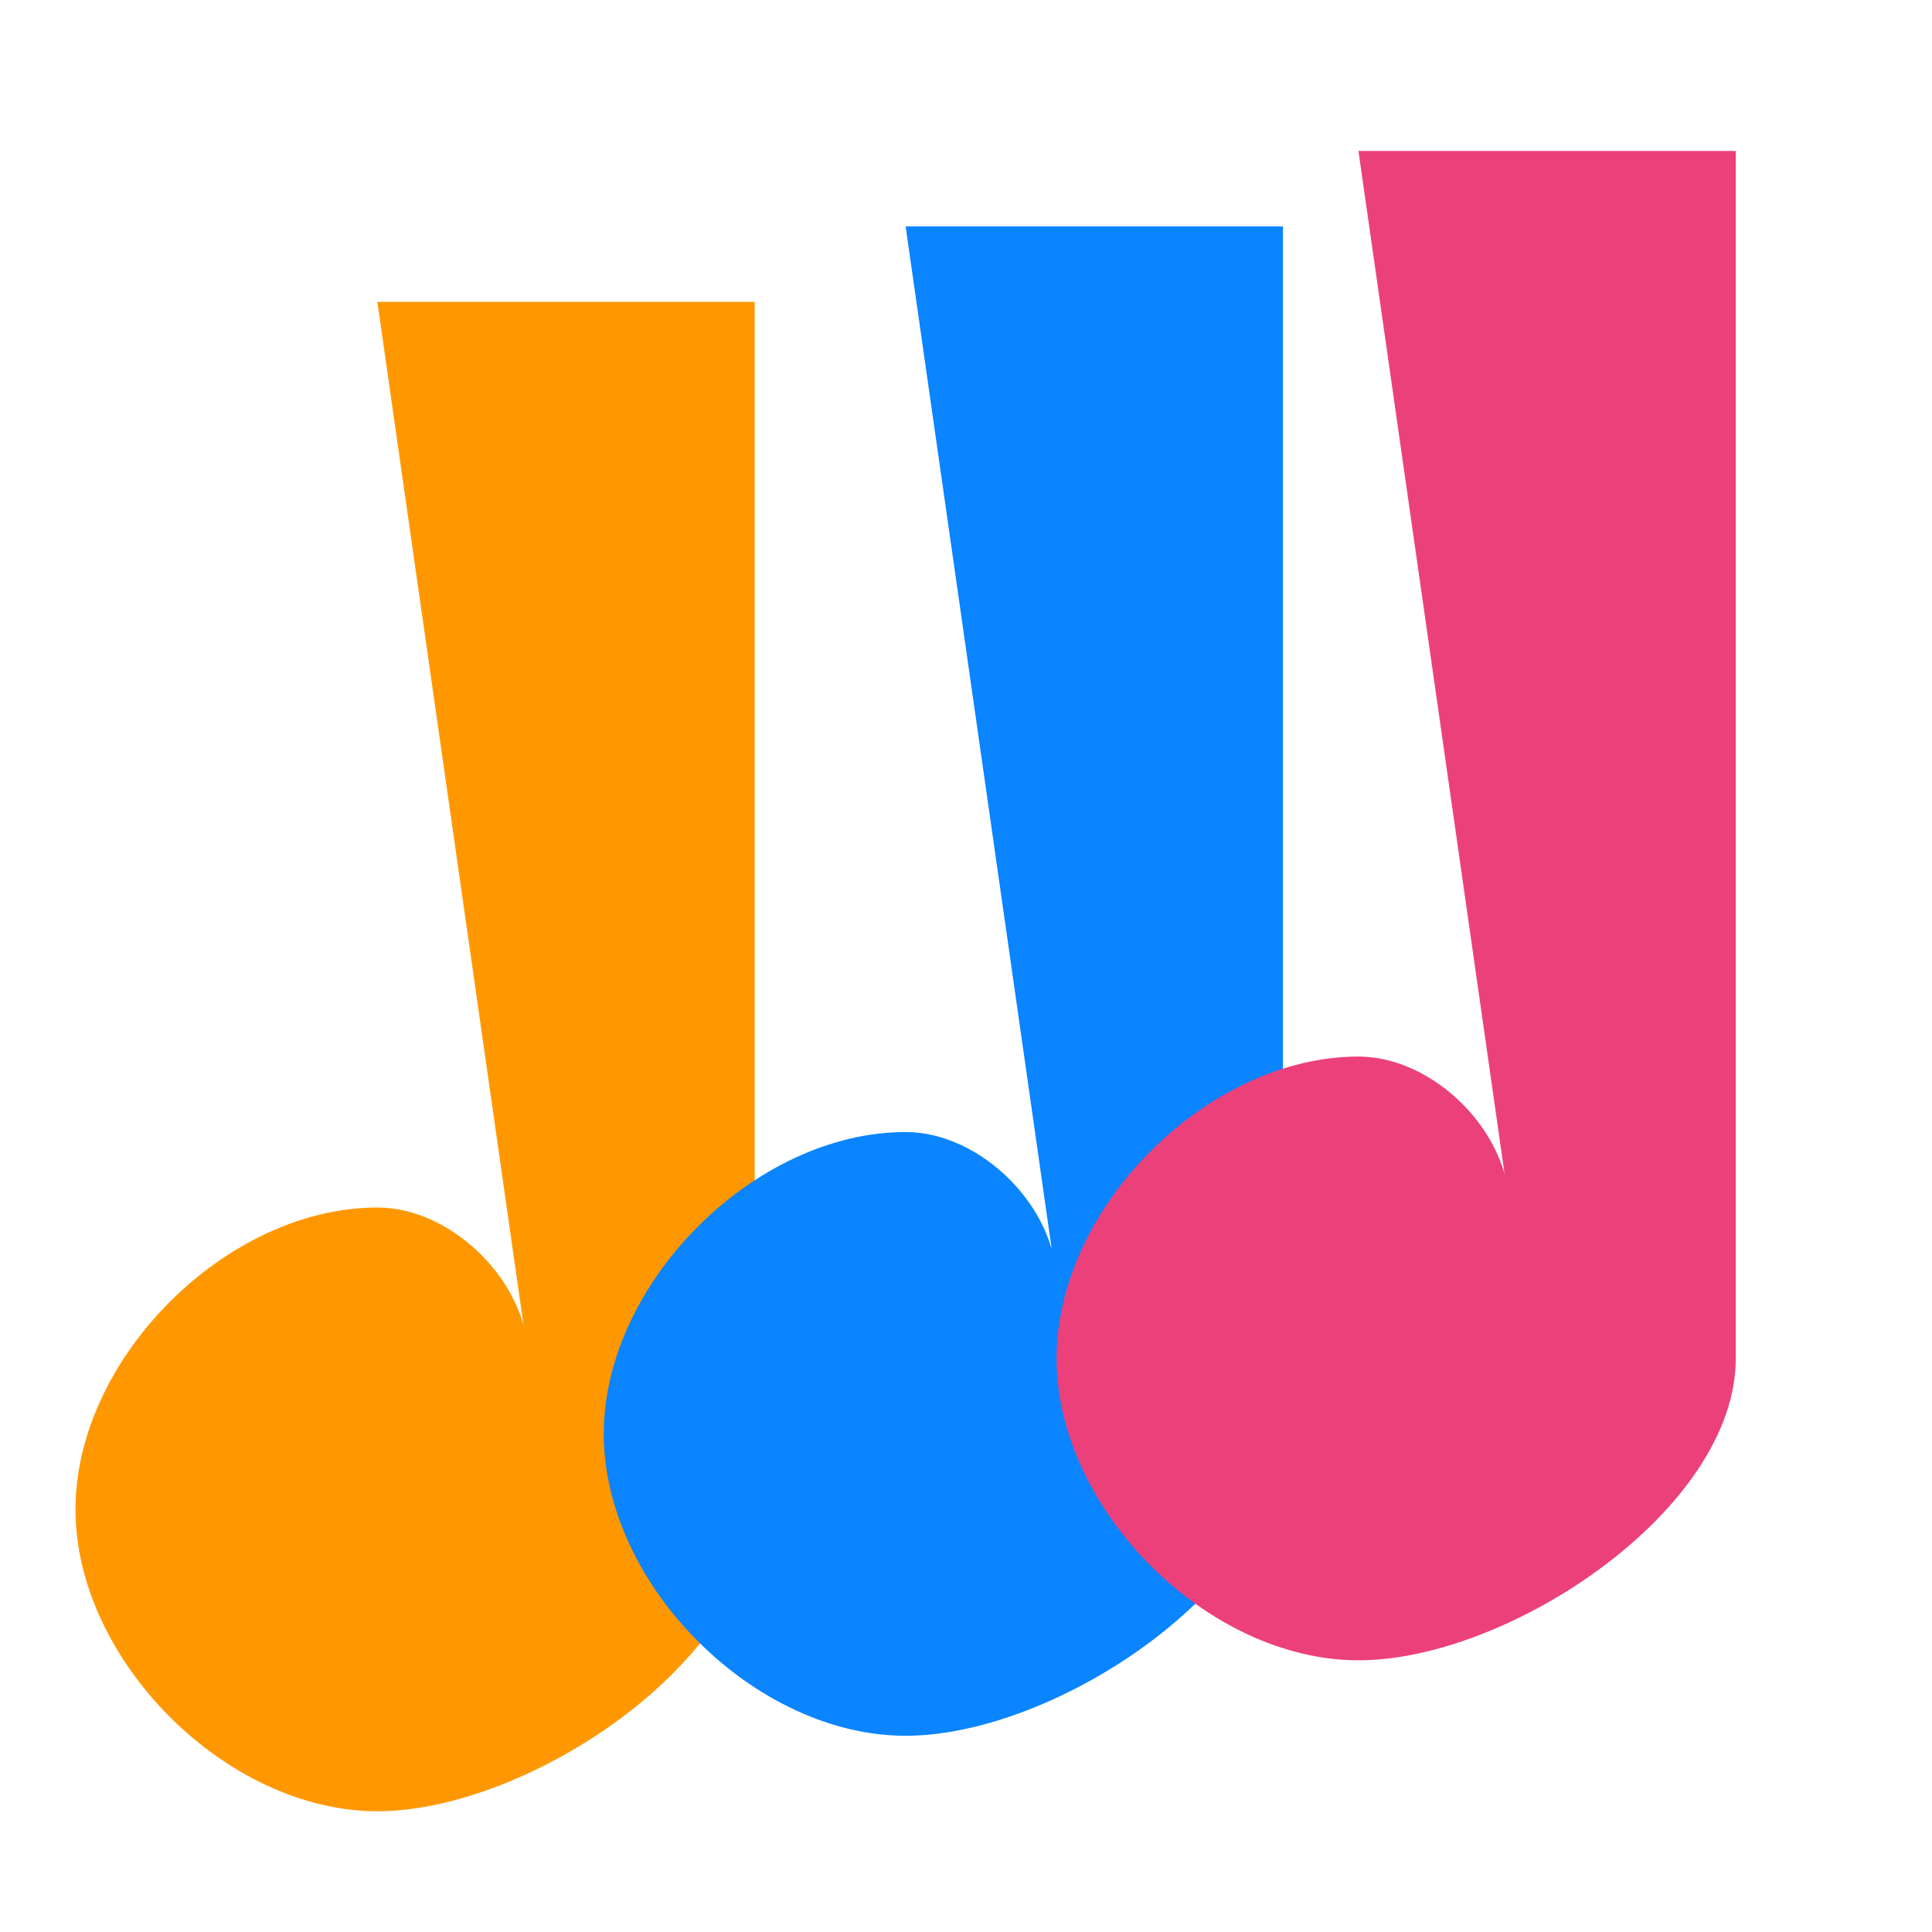
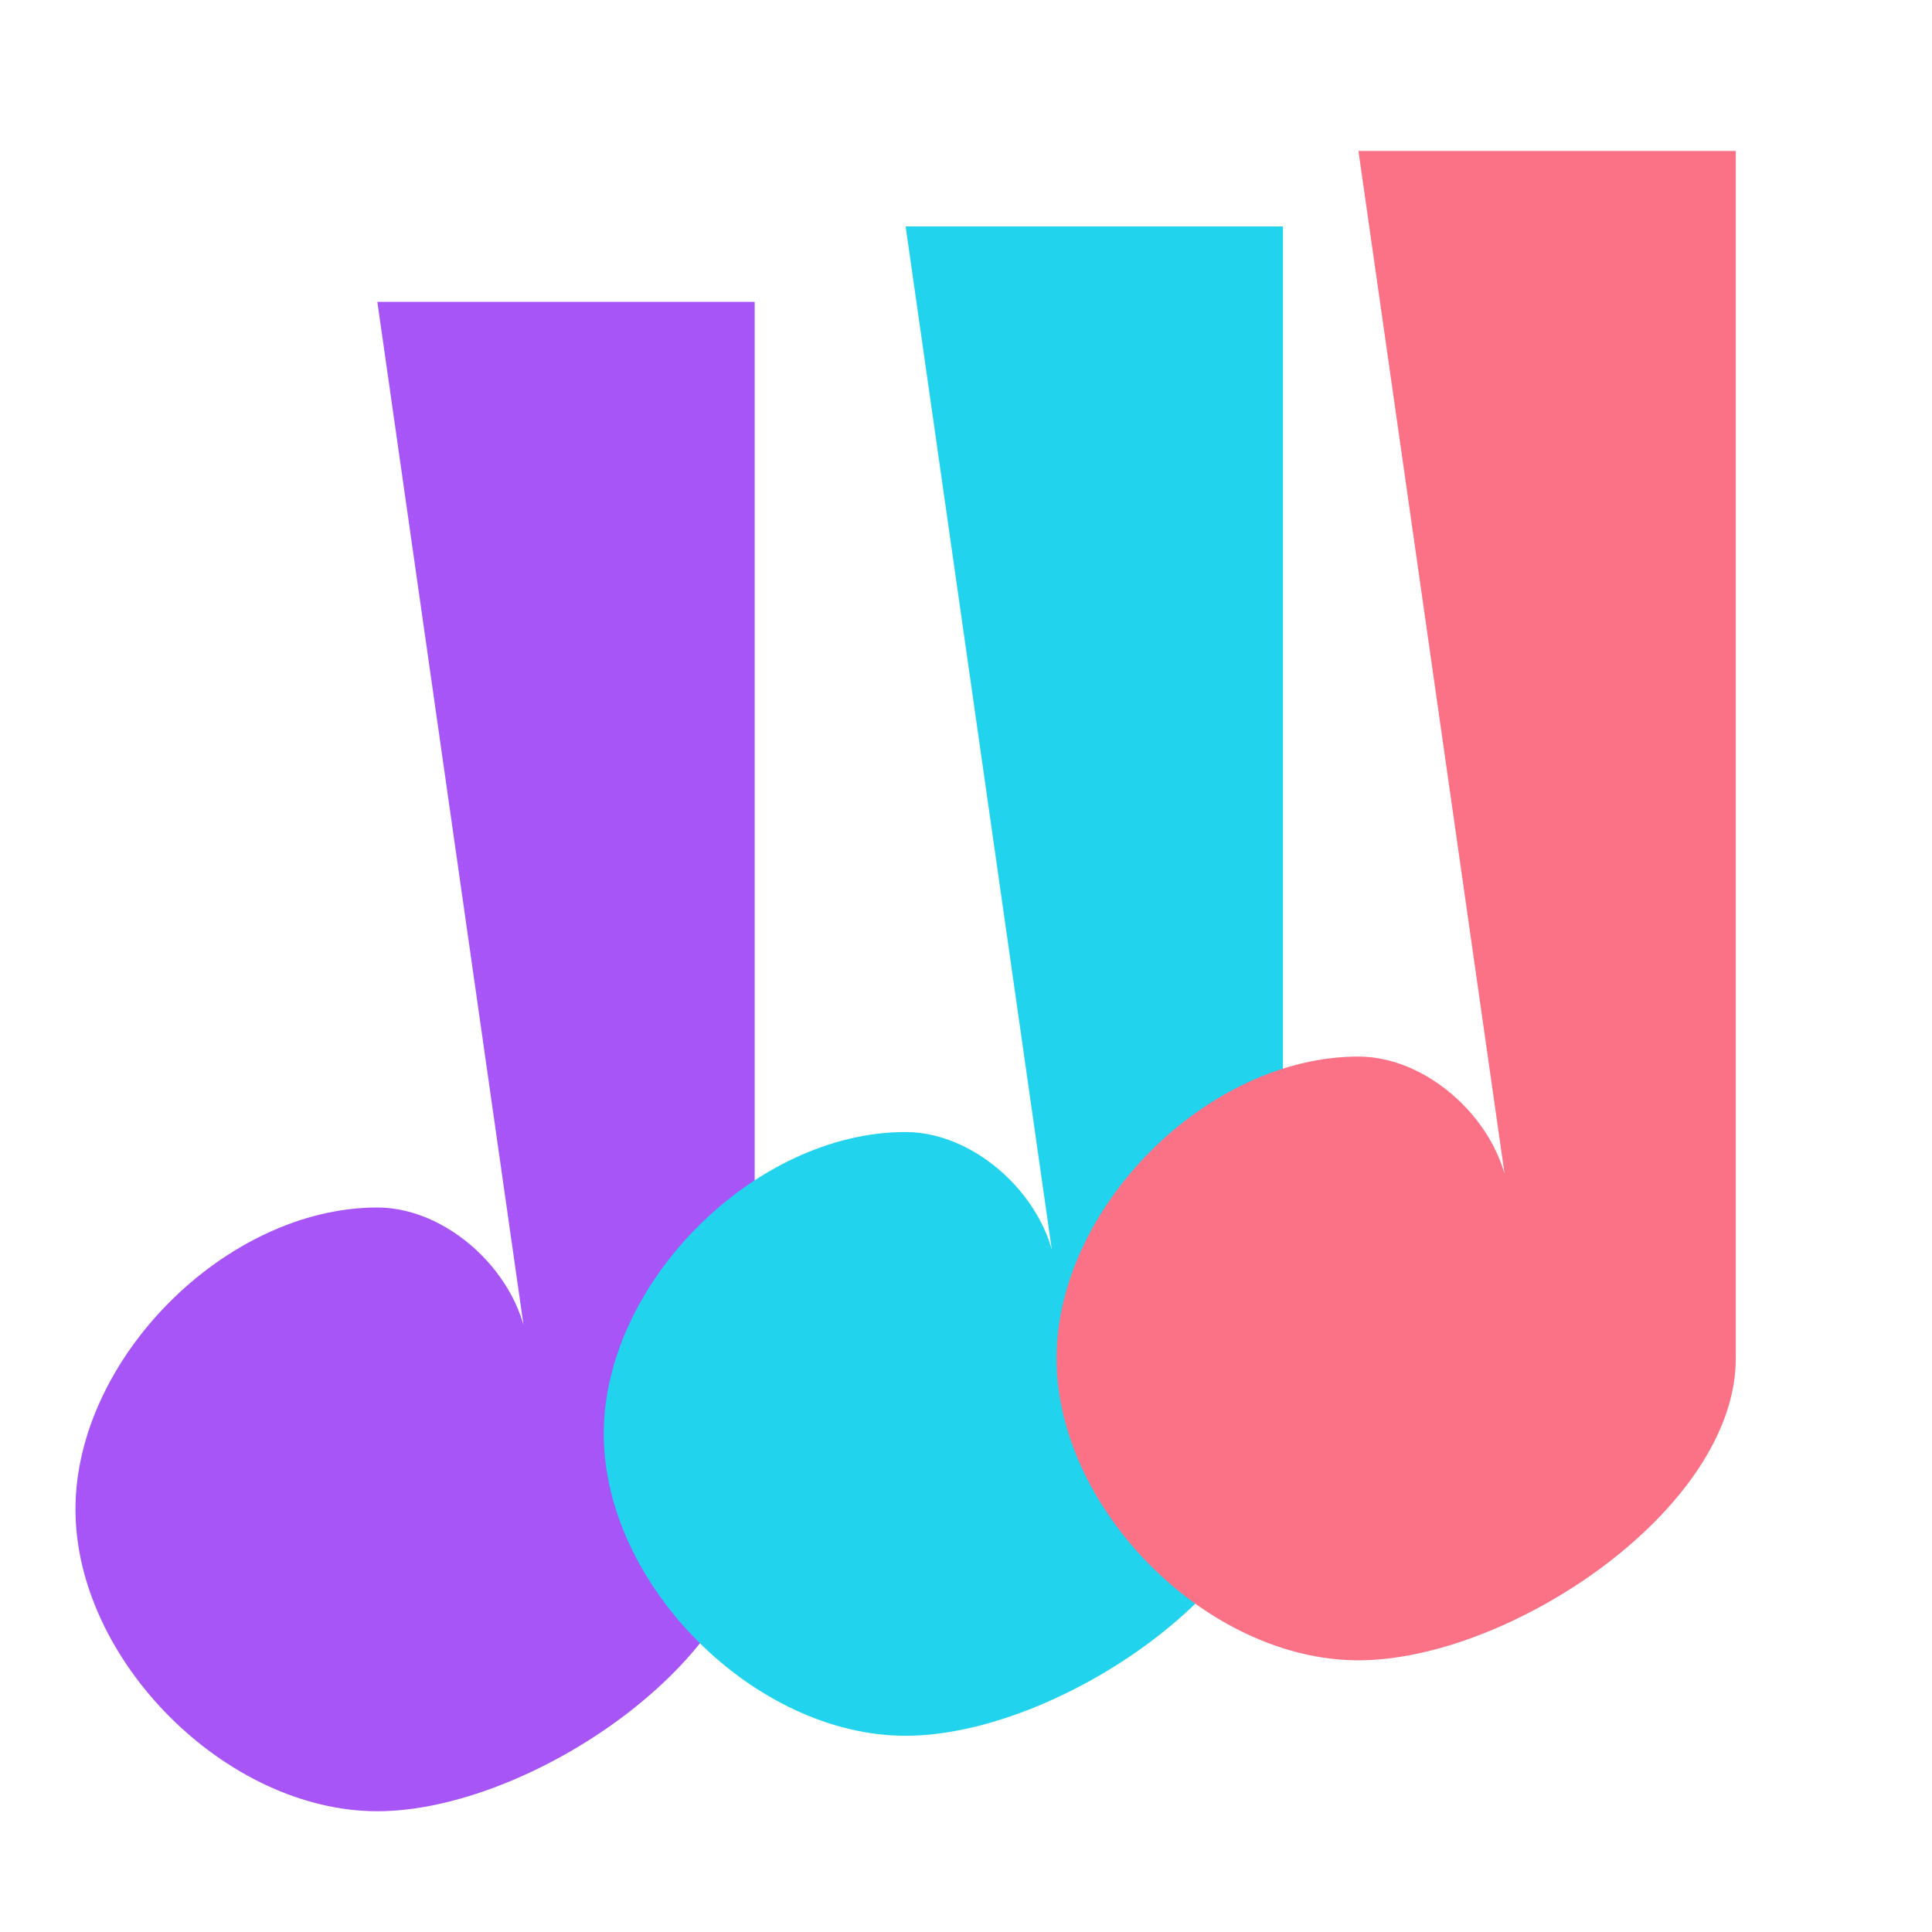
<svg xmlns="http://www.w3.org/2000/svg" width="512" height="512" viewBox="0 0 512 512">
-   <path d="M100 80 L200 80 L200 400 C200 440 140 480 100 480 C60 480 20 440 20 400 C20 360 60 320 100 320 C120 320 140 340 140 360 Z" fill="#FF9800" />
-   <path d="M240 60 L340 60 L340 380 C340 420 280 460 240 460 C200 460 160 420 160 380 C160 340 200 300 240 300 C260 300 280 320 280 340 Z" fill="#0A84FF" />
-   <path d="M360 40 L460 40 L460 360 C460 400 400 440 360 440 C320 440 280 400 280 360 C280 320 320 280 360 280 C380 280 400 300 400 320 Z" fill="#EC407A" />
+   <path d="M100 80 L200 80 L200 400 C200 440 140 480 100 480 C60 480 20 440 20 400 C20 360 60 320 100 320 C120 320 140 340 140 360 Z" fill="#A855F7" />
+   <path d="M240 60 L340 60 L340 380 C340 420 280 460 240 460 C200 460 160 420 160 380 C160 340 200 300 240 300 C260 300 280 320 280 340 Z" fill="#22D3EE" />
+   <path d="M360 40 L460 40 L460 360 C460 400 400 440 360 440 C320 440 280 400 280 360 C280 320 320 280 360 280 C380 280 400 300 400 320 Z" fill="#FB7185" />
</svg>
